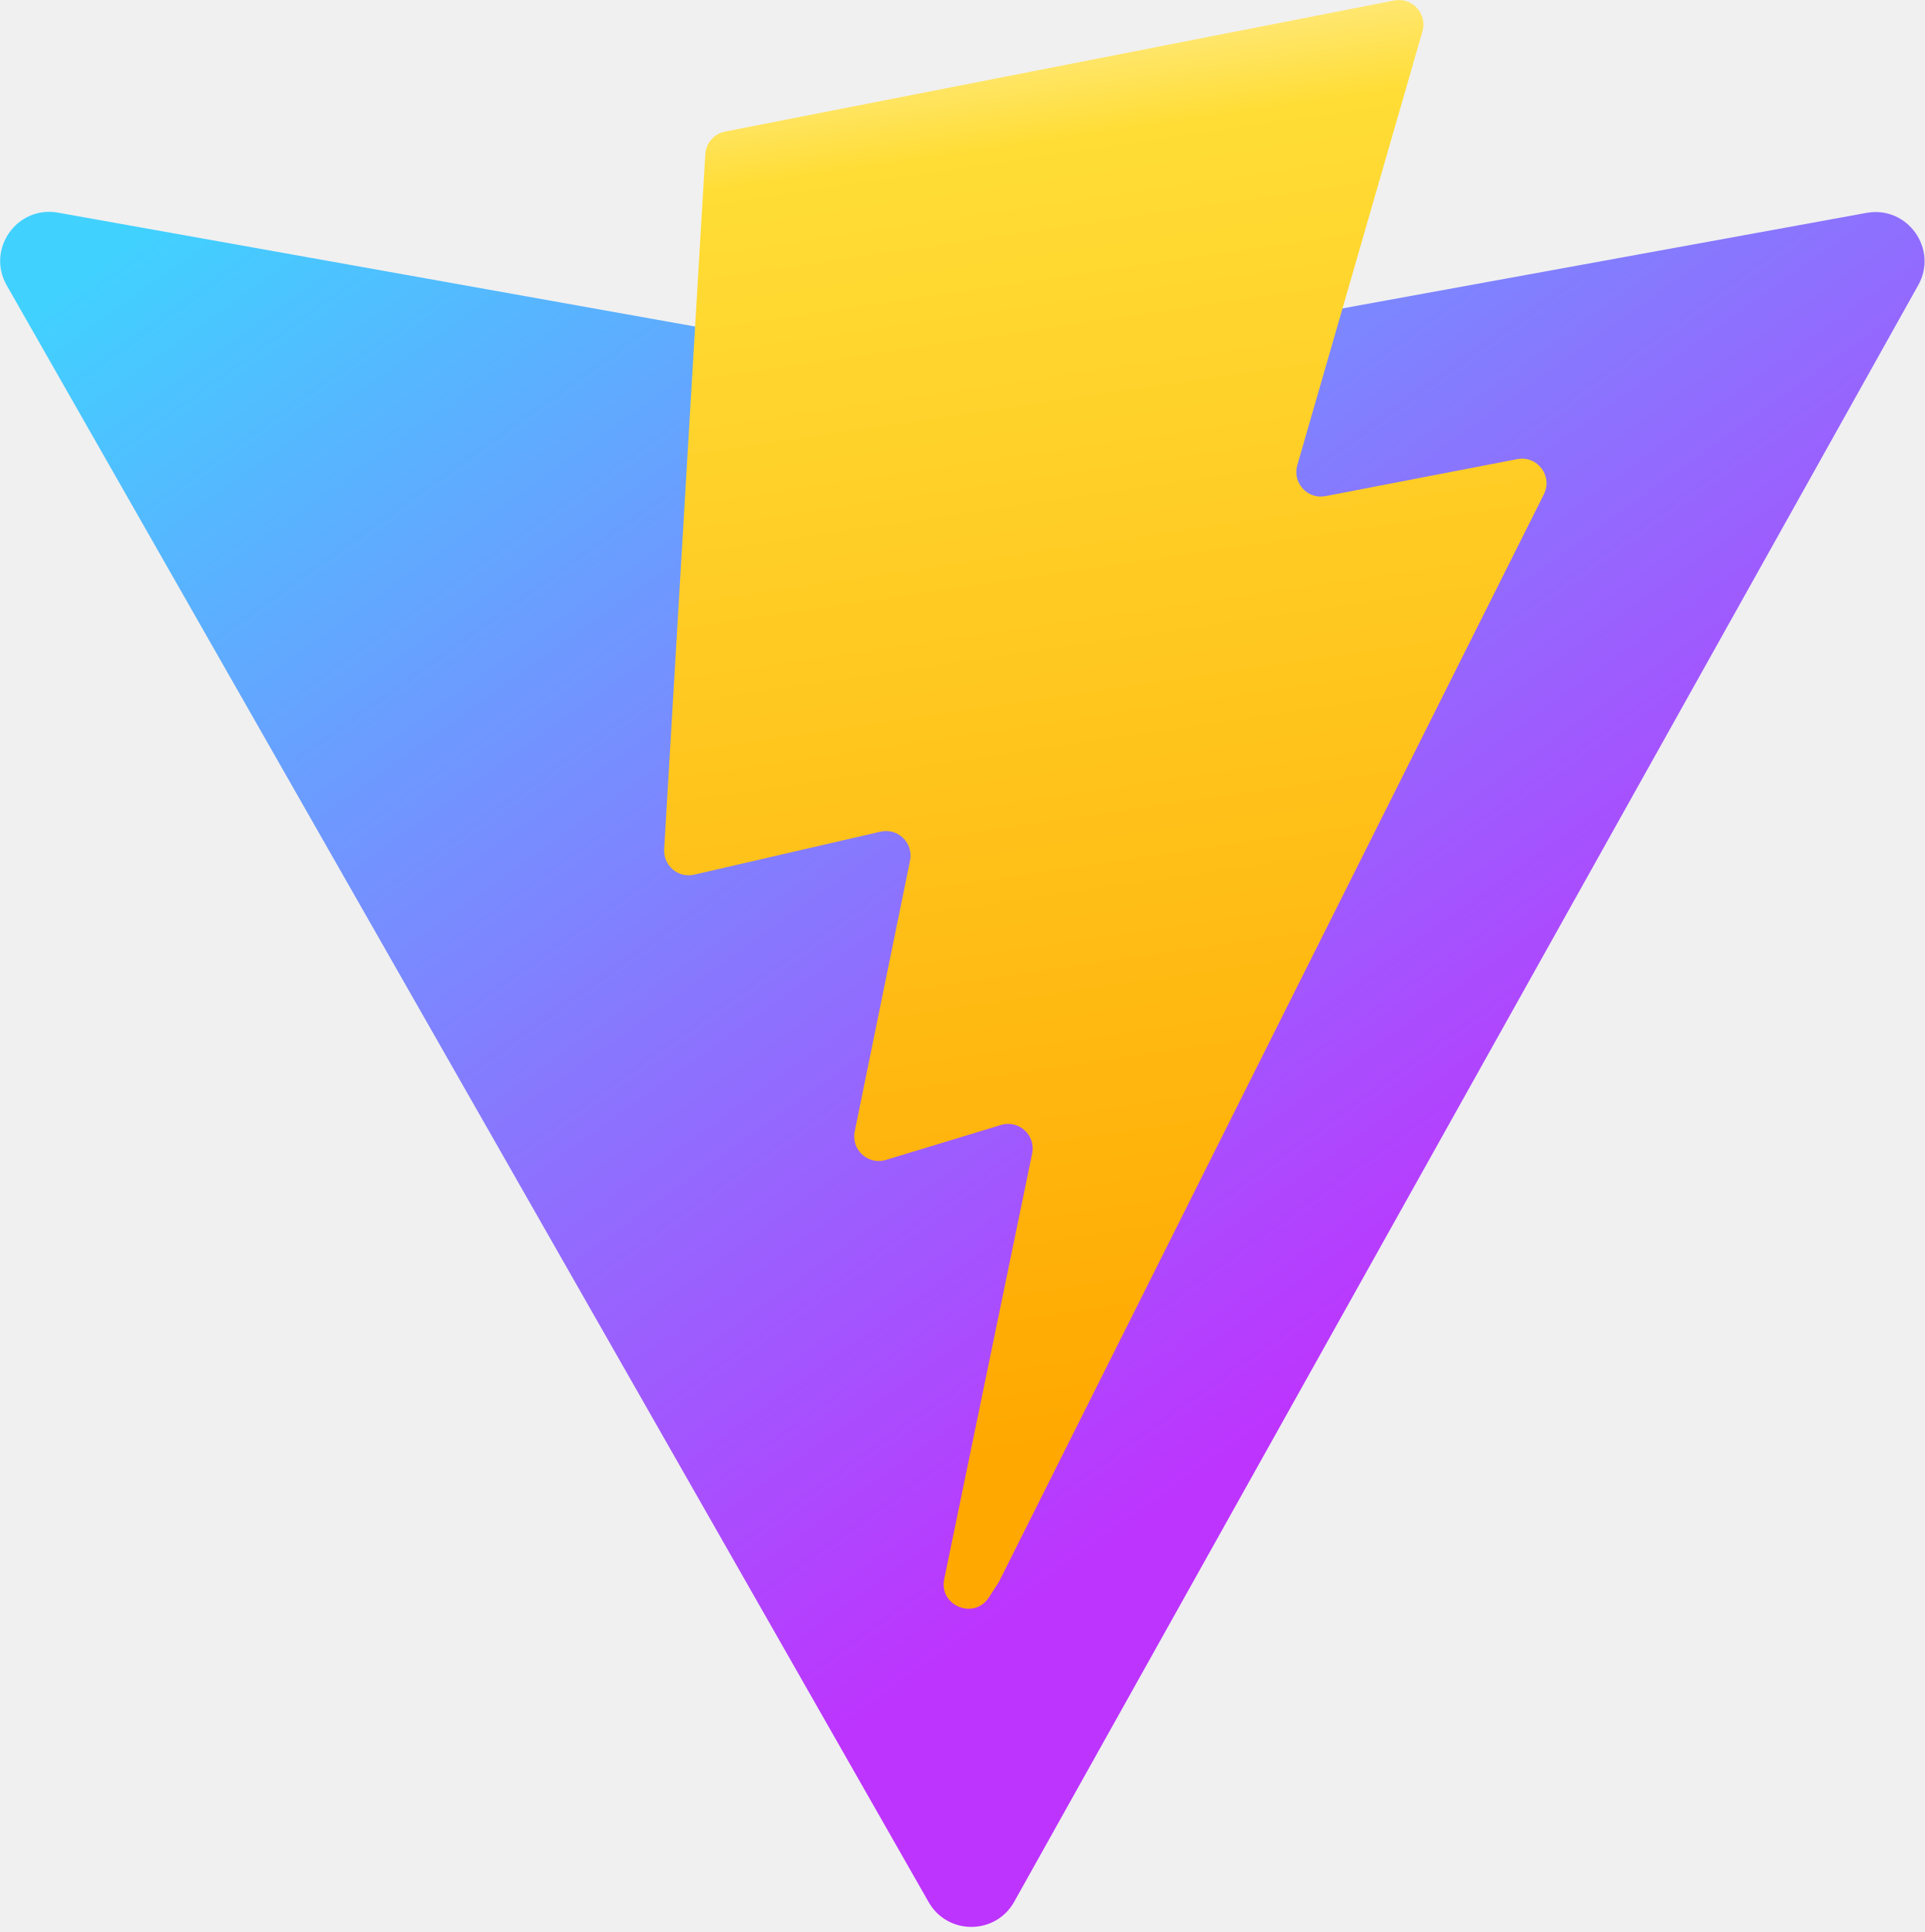
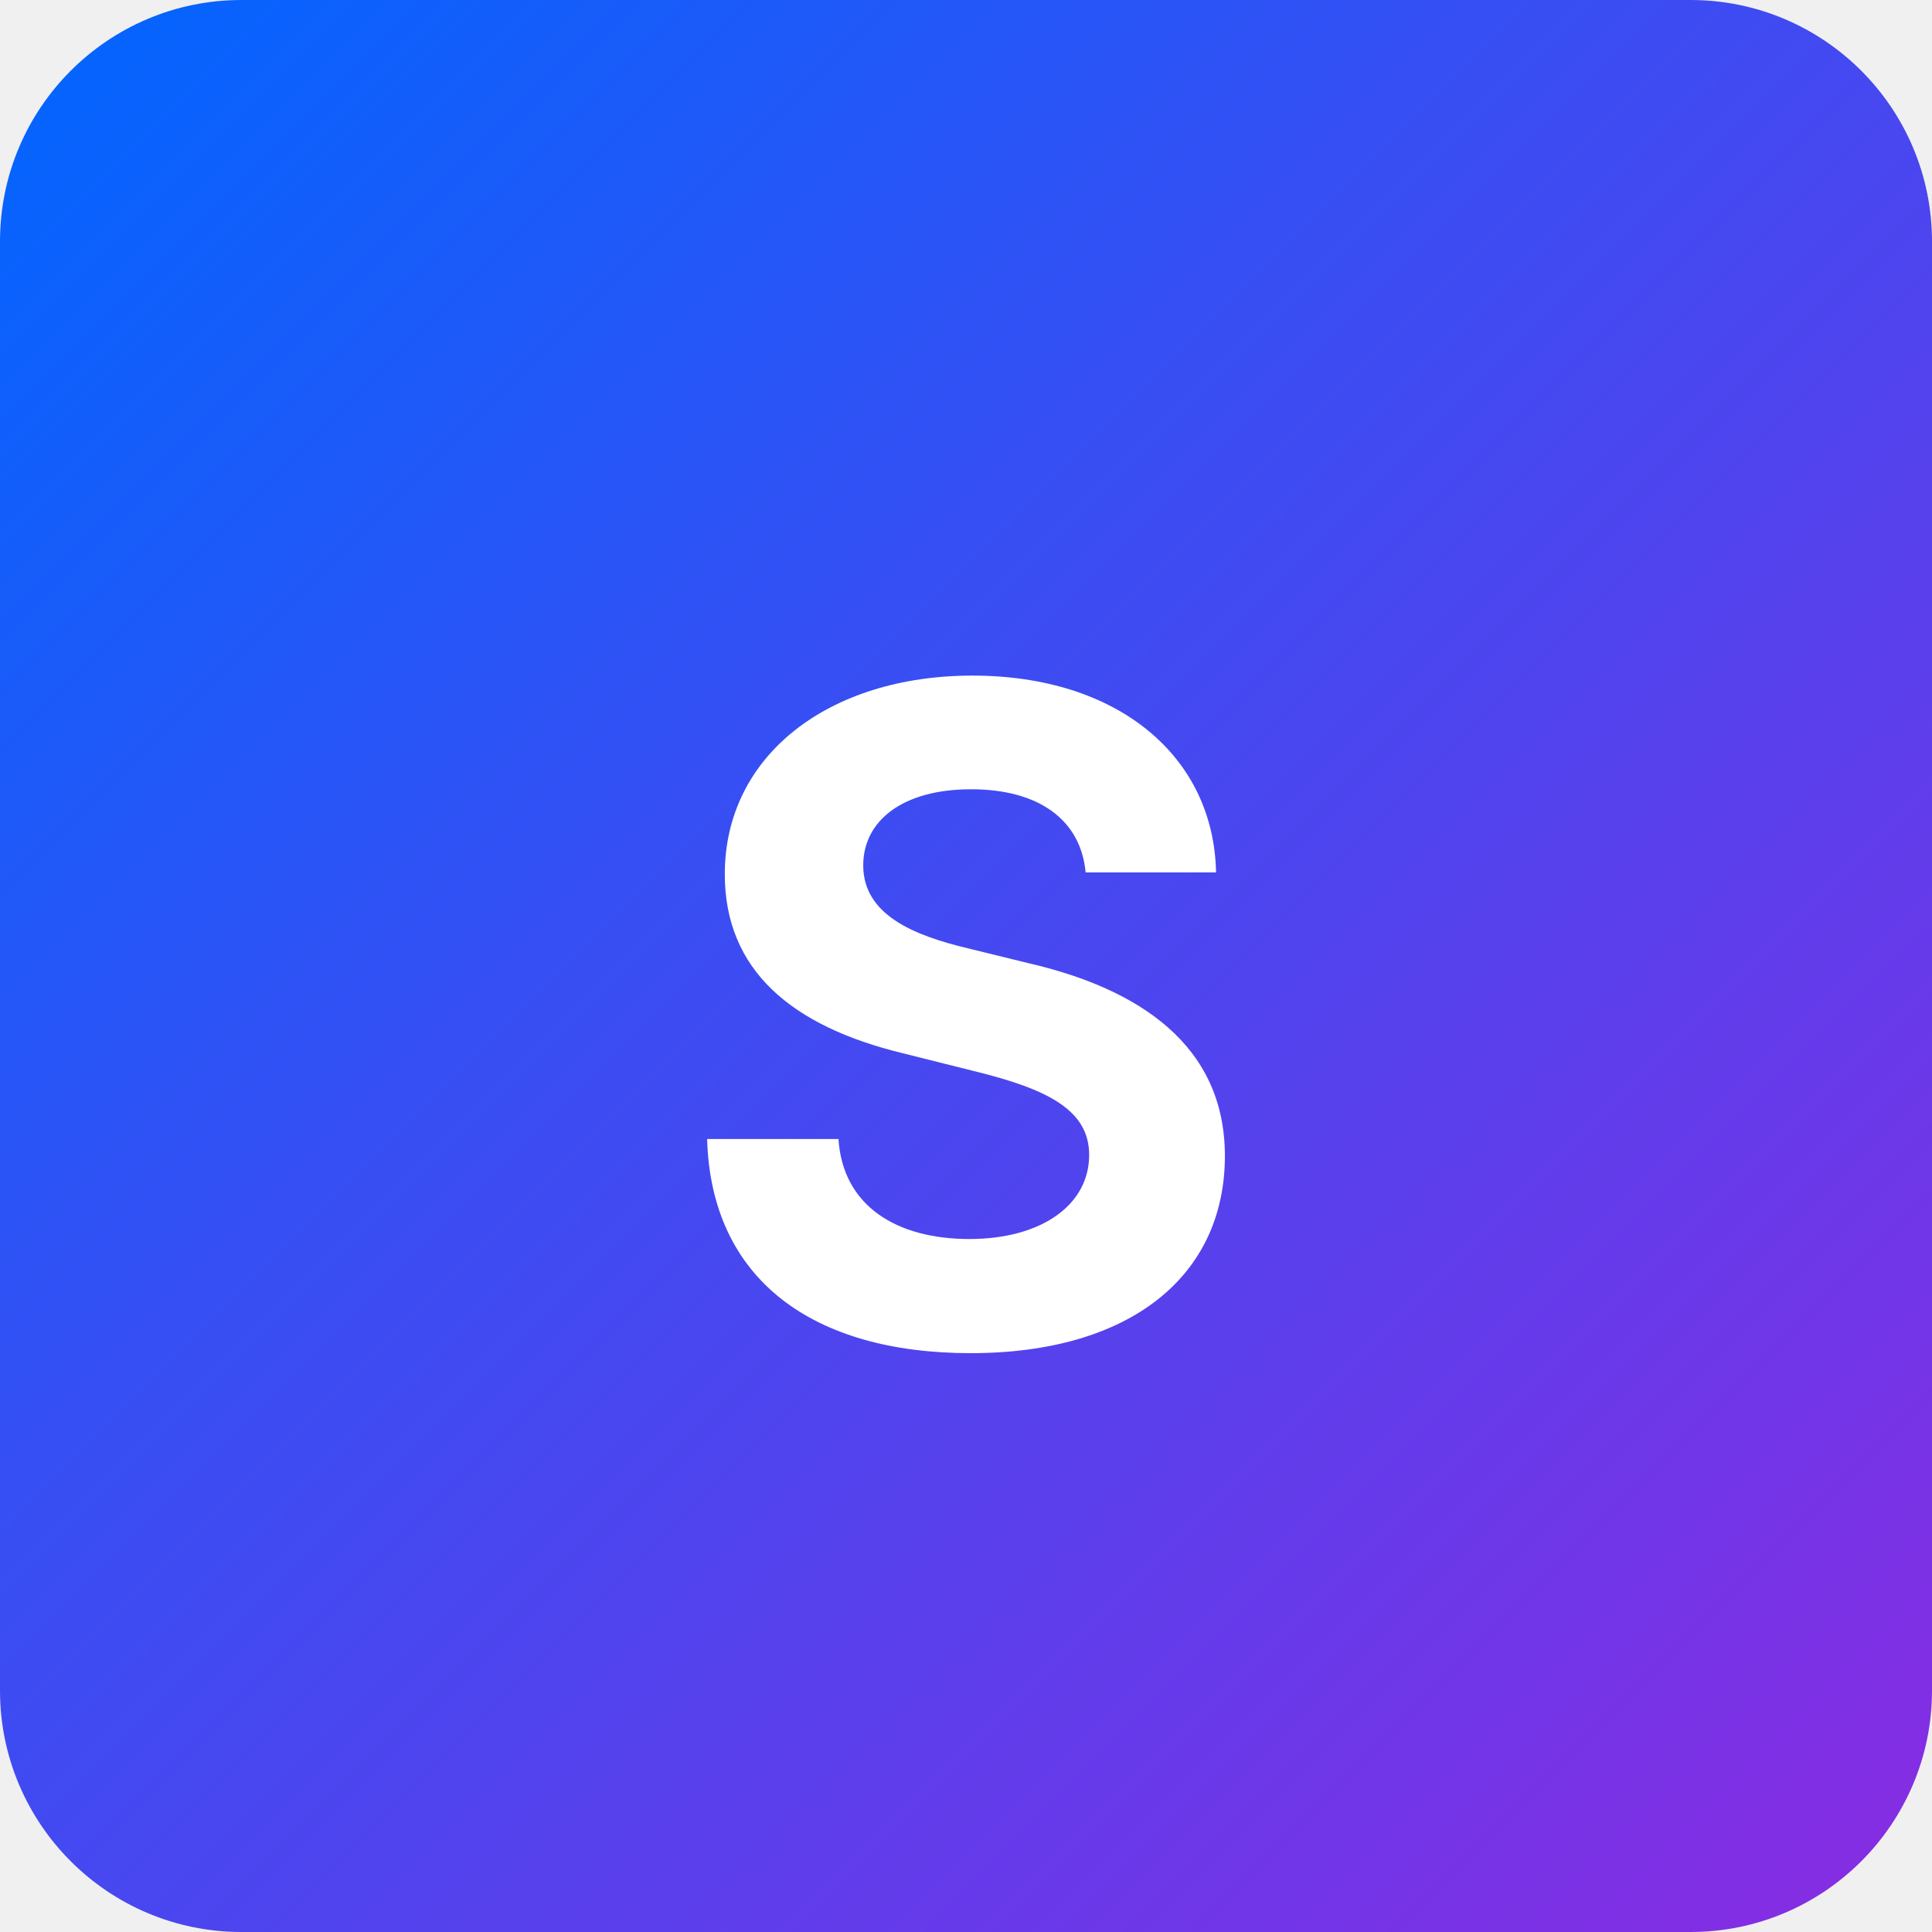
- <svg xmlns="http://www.w3.org/2000/svg" aria-hidden="true" role="img" class="iconify iconify--logos" width="31.88" height="32" preserveAspectRatio="xMidYMid meet" viewBox="0 0 256 257">
+ <svg xmlns="http://www.w3.org/2000/svg" viewBox="0 0 256 256" width="256" height="256" role="img" aria-label="Shynu Portfolio logo">
  <defs>
-     <linearGradient id="IconifyId1813088fe1fbc01fb466" x1="-.828%" x2="57.636%" y1="7.652%" y2="78.411%">
-       <stop offset="0%" stop-color="#41D1FF" />
-       <stop offset="100%" stop-color="#BD34FE" />
-     </linearGradient>
-     <linearGradient id="IconifyId1813088fe1fbc01fb467" x1="43.376%" x2="50.316%" y1="2.242%" y2="89.03%">
-       <stop offset="0%" stop-color="#FFEA83" />
-       <stop offset="8.333%" stop-color="#FFDD35" />
-       <stop offset="100%" stop-color="#FFA800" />
+     <linearGradient id="g" x1="0%" y1="0%" x2="100%" y2="100%">
+       <stop offset="0%" stop-color="#0066ff" />
+       <stop offset="100%" stop-color="#8a2be2" />
    </linearGradient>
  </defs>
-   <path fill="url(#IconifyId1813088fe1fbc01fb466)" d="M255.153 37.938L134.897 252.976c-2.483 4.44-8.862 4.466-11.382.048L.875 37.958c-2.746-4.814 1.371-10.646 6.827-9.67l120.385 21.517a6.537 6.537 0 0 0 2.322-.004l117.867-21.483c5.438-.991 9.574 4.796 6.877 9.62Z" />
-   <path fill="url(#IconifyId1813088fe1fbc01fb467)" d="M185.432.063L96.44 17.501a3.268 3.268 0 0 0-2.634 3.014l-5.474 92.456a3.268 3.268 0 0 0 3.997 3.378l24.777-5.718c2.318-.535 4.413 1.507 3.936 3.838l-7.361 36.047c-.495 2.426 1.782 4.5 4.151 3.78l15.304-4.649c2.372-.72 4.652 1.36 4.15 3.788l-11.698 56.621c-.732 3.542 3.979 5.473 5.943 2.437l1.313-2.028l72.516-144.72c1.215-2.423-.88-5.186-3.54-4.672l-25.505 4.922c-2.396.462-4.435-1.77-3.759-4.114l16.646-57.705c.677-2.35-1.37-4.583-3.769-4.113Z" />
+   <rect width="100%" height="100%" rx="32" fill="url(#g)" />
+   <text x="50%" y="52%" text-anchor="middle" dominant-baseline="middle" font-family="Inter, Arial, sans-serif" font-weight="700" font-size="120" fill="#ffffff">S</text>
</svg>
